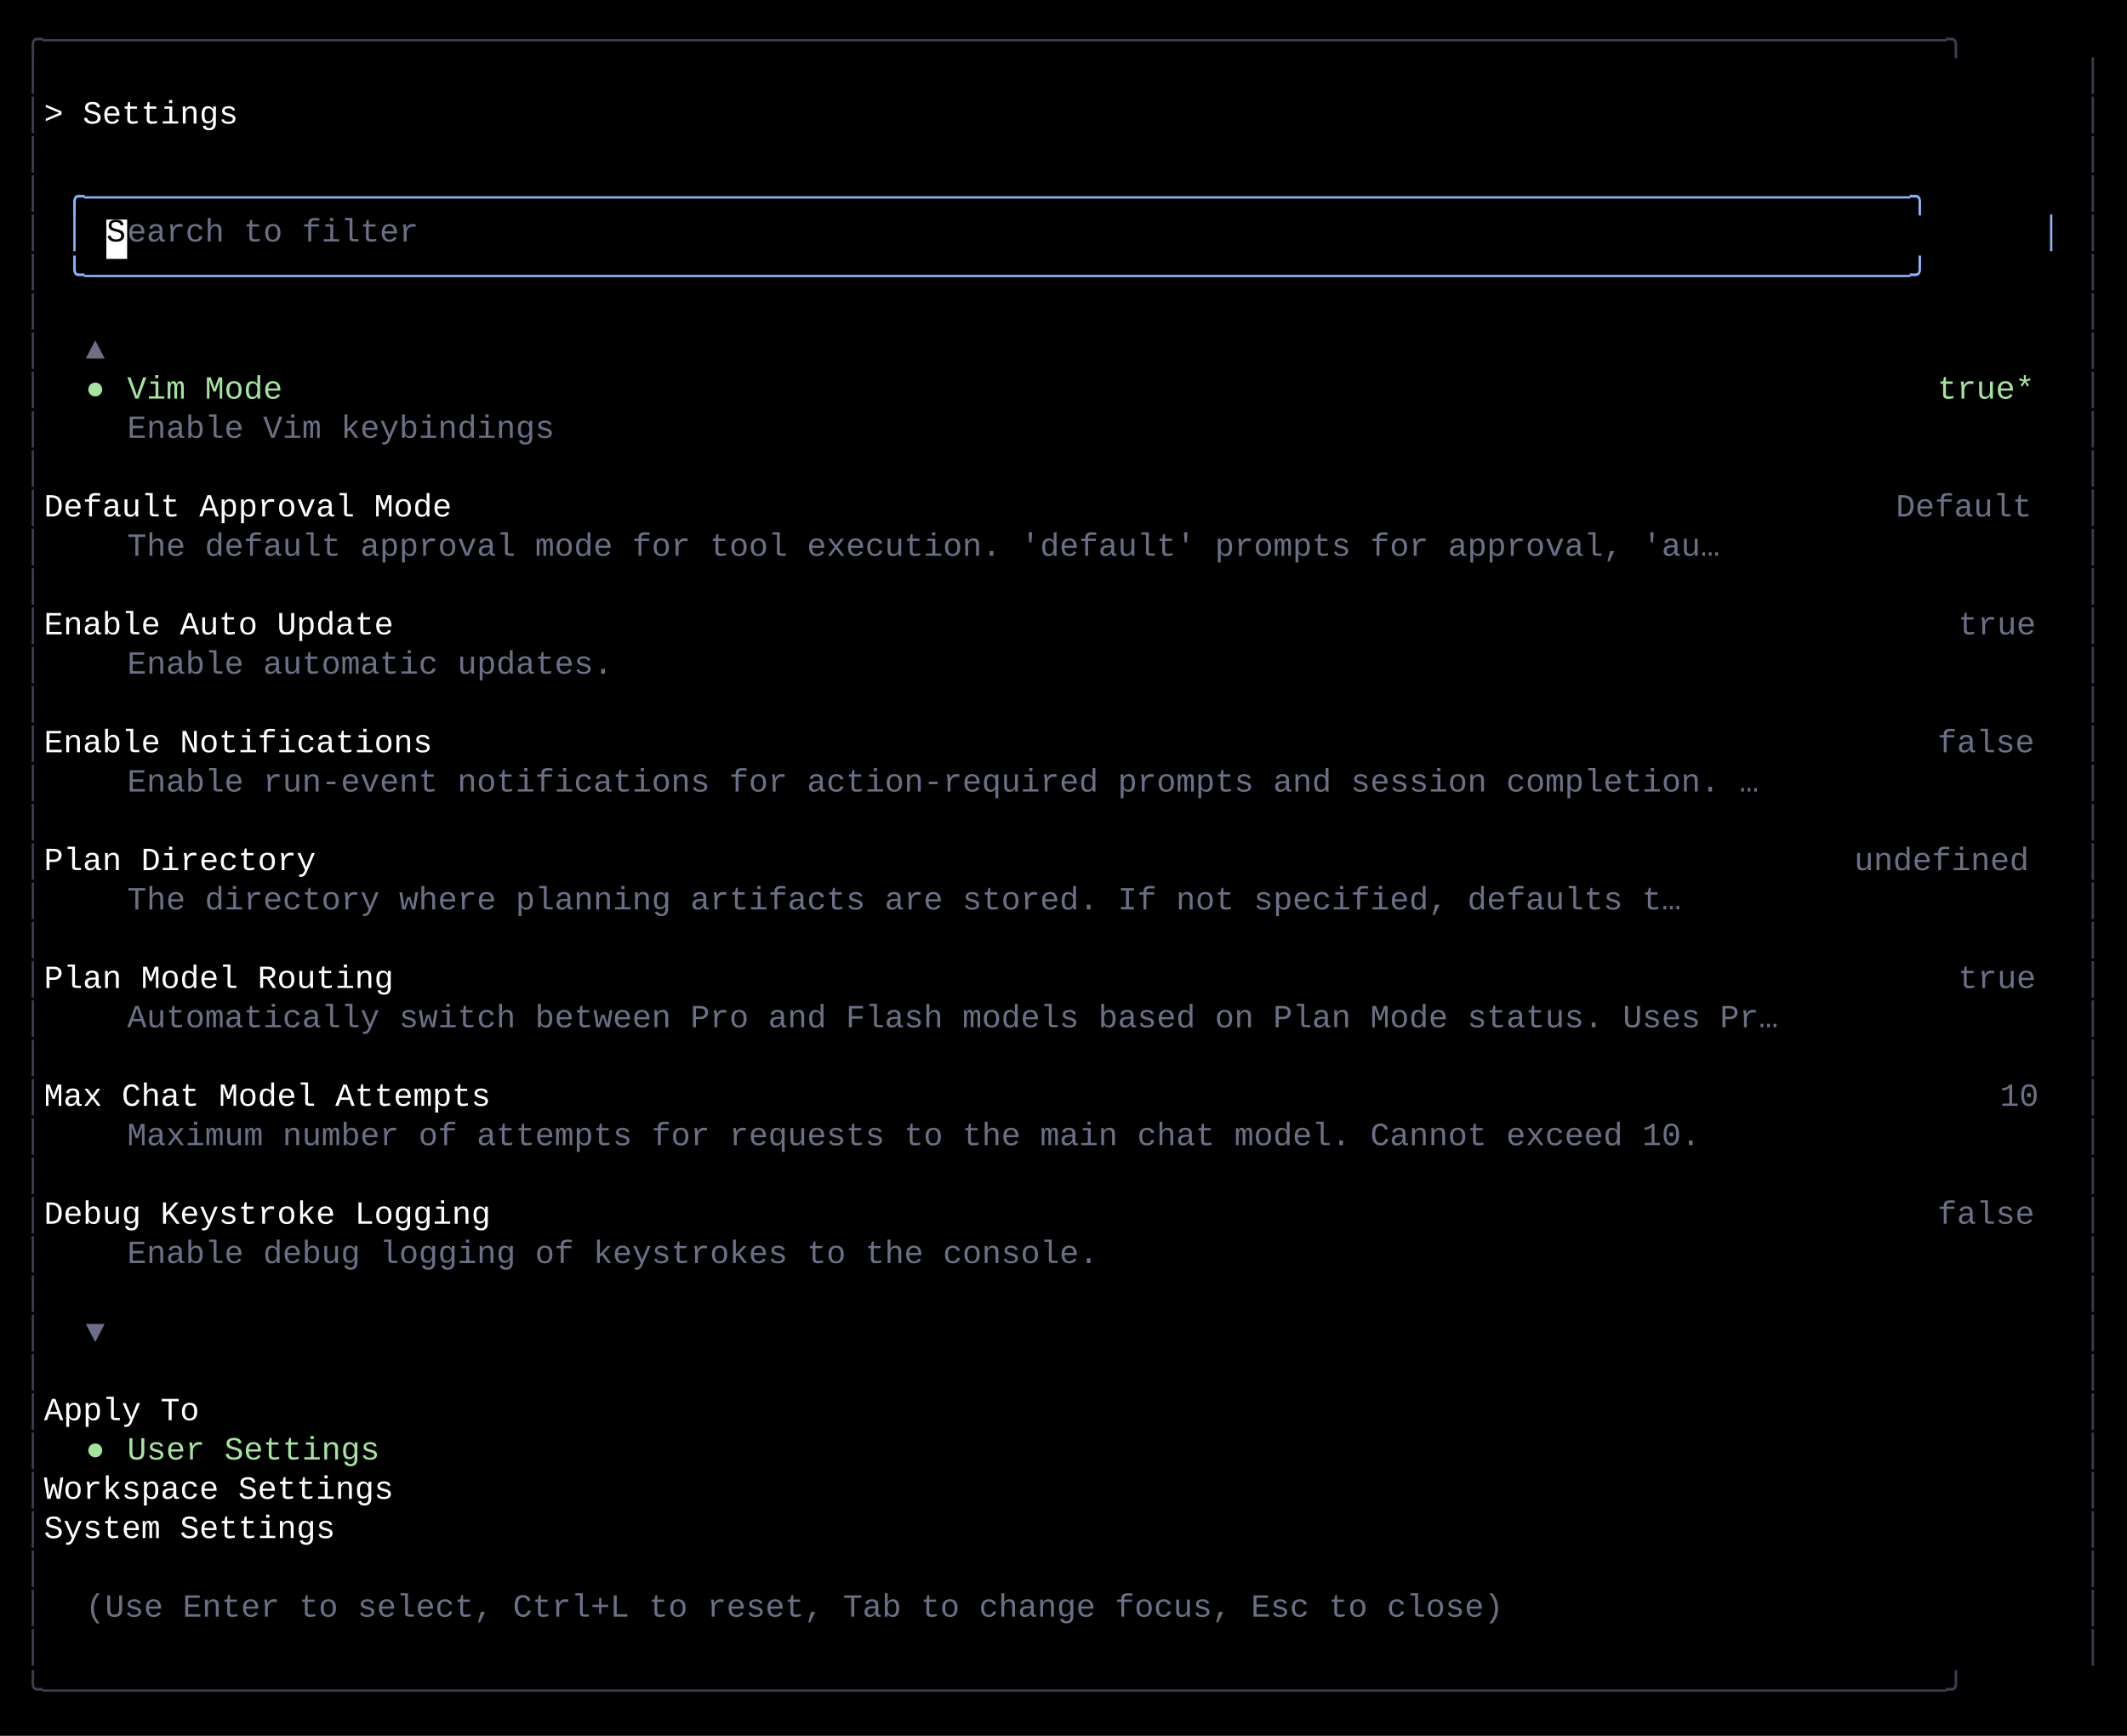
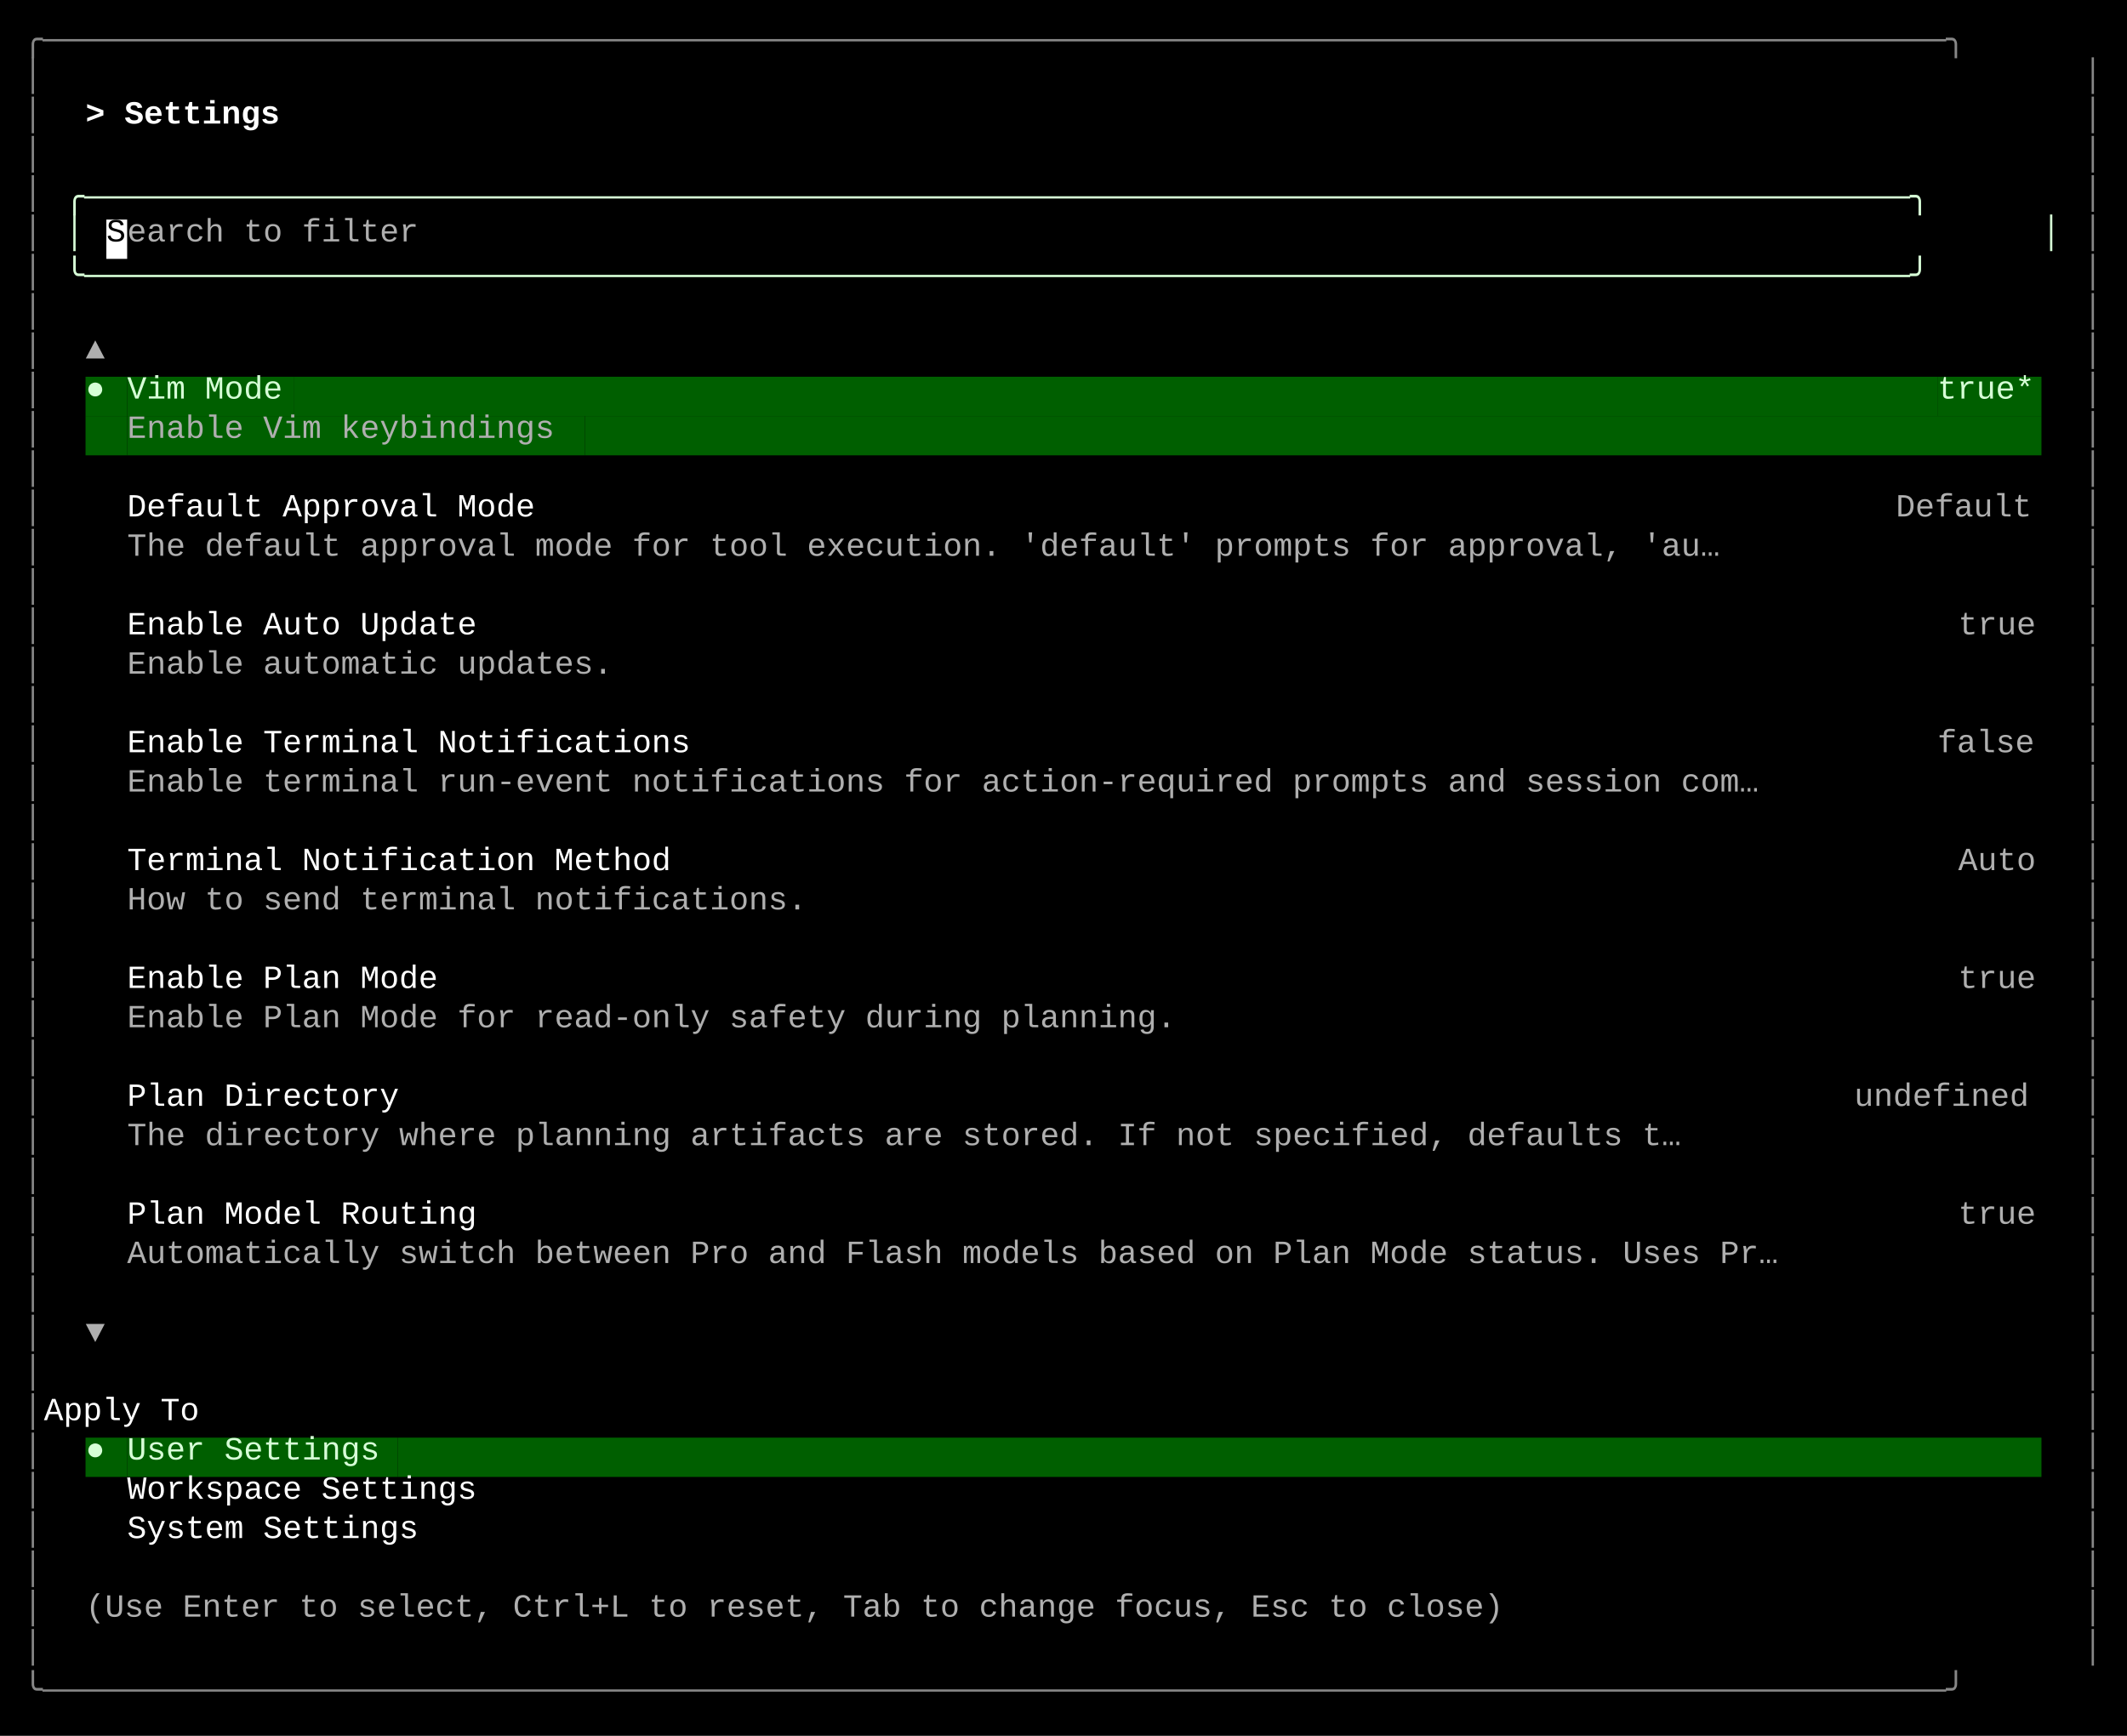
<svg xmlns="http://www.w3.org/2000/svg" width="920" height="751" viewBox="0 0 920 751">
  <style>
    text { font-family: Consolas, "Courier New", monospace; font-size: 14px; dominant-baseline: text-before-edge; white-space: pre; }
  </style>
  <rect width="920" height="751" fill="#000000" />
  <g transform="translate(10, 10)">
-     <text x="0" y="2" fill="#3d3f51" textLength="900" lengthAdjust="spacingAndGlyphs">╭──────────────────────────────────────────────────────────────────────────────────────────────────╮</text>
-     <text x="0" y="19" fill="#3d3f51" textLength="9" lengthAdjust="spacingAndGlyphs">│</text>
-     <text x="891" y="19" fill="#3d3f51" textLength="9" lengthAdjust="spacingAndGlyphs">│</text>
-     <text x="0" y="36" fill="#3d3f51" textLength="9" lengthAdjust="spacingAndGlyphs">│</text>
-     <text x="9" y="36" fill="#ffffff" textLength="882" lengthAdjust="spacingAndGlyphs">  &gt; Settings                                                                                      </text>
-     <text x="891" y="36" fill="#3d3f51" textLength="9" lengthAdjust="spacingAndGlyphs">│</text>
-     <text x="0" y="53" fill="#3d3f51" textLength="9" lengthAdjust="spacingAndGlyphs">│</text>
-     <text x="891" y="53" fill="#3d3f51" textLength="9" lengthAdjust="spacingAndGlyphs">│</text>
-     <text x="0" y="70" fill="#3d3f51" textLength="9" lengthAdjust="spacingAndGlyphs">│</text>
-     <text x="18" y="70" fill="#89b4fa" textLength="864" lengthAdjust="spacingAndGlyphs">╭──────────────────────────────────────────────────────────────────────────────────────────────╮</text>
-     <text x="891" y="70" fill="#3d3f51" textLength="9" lengthAdjust="spacingAndGlyphs">│</text>
-     <text x="0" y="87" fill="#3d3f51" textLength="9" lengthAdjust="spacingAndGlyphs">│</text>
-     <text x="18" y="87" fill="#89b4fa" textLength="9" lengthAdjust="spacingAndGlyphs">│</text>
+     <text x="0" y="2" fill="#878787" textLength="900" lengthAdjust="spacingAndGlyphs">╭──────────────────────────────────────────────────────────────────────────────────────────────────╮</text>
+     <text x="0" y="19" fill="#878787" textLength="9" lengthAdjust="spacingAndGlyphs">│</text>
+     <text x="891" y="19" fill="#878787" textLength="9" lengthAdjust="spacingAndGlyphs">│</text>
+     <text x="0" y="36" fill="#878787" textLength="9" lengthAdjust="spacingAndGlyphs">│</text>
+     <text x="27" y="36" fill="#ffffff" textLength="99" lengthAdjust="spacingAndGlyphs" font-weight="bold">&gt; Settings </text>
+     <text x="891" y="36" fill="#878787" textLength="9" lengthAdjust="spacingAndGlyphs">│</text>
+     <text x="0" y="53" fill="#878787" textLength="9" lengthAdjust="spacingAndGlyphs">│</text>
+     <text x="891" y="53" fill="#878787" textLength="9" lengthAdjust="spacingAndGlyphs">│</text>
+     <text x="0" y="70" fill="#878787" textLength="9" lengthAdjust="spacingAndGlyphs">│</text>
+     <text x="18" y="70" fill="#d7ffd7" textLength="864" lengthAdjust="spacingAndGlyphs">╭──────────────────────────────────────────────────────────────────────────────────────────────╮</text>
+     <text x="891" y="70" fill="#878787" textLength="9" lengthAdjust="spacingAndGlyphs">│</text>
+     <text x="0" y="87" fill="#878787" textLength="9" lengthAdjust="spacingAndGlyphs">│</text>
+     <text x="18" y="87" fill="#d7ffd7" textLength="9" lengthAdjust="spacingAndGlyphs">│</text>
    <rect x="36" y="85" width="9" height="17" fill="#ffffff" />
    <text x="36" y="87" fill="#000000" textLength="9" lengthAdjust="spacingAndGlyphs">S</text>
-     <text x="45" y="87" fill="#6c7086" textLength="135" lengthAdjust="spacingAndGlyphs">earch to filter</text>
-     <text x="873" y="87" fill="#89b4fa" textLength="9" lengthAdjust="spacingAndGlyphs">│</text>
-     <text x="891" y="87" fill="#3d3f51" textLength="9" lengthAdjust="spacingAndGlyphs">│</text>
-     <text x="0" y="104" fill="#3d3f51" textLength="9" lengthAdjust="spacingAndGlyphs">│</text>
-     <text x="18" y="104" fill="#89b4fa" textLength="864" lengthAdjust="spacingAndGlyphs">╰──────────────────────────────────────────────────────────────────────────────────────────────╯</text>
-     <text x="891" y="104" fill="#3d3f51" textLength="9" lengthAdjust="spacingAndGlyphs">│</text>
-     <text x="0" y="121" fill="#3d3f51" textLength="9" lengthAdjust="spacingAndGlyphs">│</text>
-     <text x="891" y="121" fill="#3d3f51" textLength="9" lengthAdjust="spacingAndGlyphs">│</text>
-     <text x="0" y="138" fill="#3d3f51" textLength="9" lengthAdjust="spacingAndGlyphs">│</text>
-     <text x="27" y="138" fill="#6c7086" textLength="9" lengthAdjust="spacingAndGlyphs">▲</text>
-     <text x="891" y="138" fill="#3d3f51" textLength="9" lengthAdjust="spacingAndGlyphs">│</text>
-     <text x="0" y="155" fill="#3d3f51" textLength="9" lengthAdjust="spacingAndGlyphs">│</text>
-     <text x="27" y="155" fill="#a6e3a1" textLength="9" lengthAdjust="spacingAndGlyphs">●</text>
-     <text x="45" y="155" fill="#a6e3a1" textLength="72" lengthAdjust="spacingAndGlyphs">Vim Mode</text>
-     <text x="828" y="155" fill="#a6e3a1" textLength="45" lengthAdjust="spacingAndGlyphs">true*</text>
-     <text x="891" y="155" fill="#3d3f51" textLength="9" lengthAdjust="spacingAndGlyphs">│</text>
-     <text x="0" y="172" fill="#3d3f51" textLength="9" lengthAdjust="spacingAndGlyphs">│</text>
-     <text x="45" y="172" fill="#6c7086" textLength="198" lengthAdjust="spacingAndGlyphs">Enable Vim keybindings</text>
-     <text x="891" y="172" fill="#3d3f51" textLength="9" lengthAdjust="spacingAndGlyphs">│</text>
-     <text x="0" y="189" fill="#3d3f51" textLength="9" lengthAdjust="spacingAndGlyphs">│</text>
-     <text x="891" y="189" fill="#3d3f51" textLength="9" lengthAdjust="spacingAndGlyphs">│</text>
-     <text x="0" y="206" fill="#3d3f51" textLength="9" lengthAdjust="spacingAndGlyphs">│</text>
-     <text x="9" y="206" fill="#ffffff" textLength="801" lengthAdjust="spacingAndGlyphs">    Default Approval Mode                                                                </text>
-     <text x="810" y="206" fill="#6c7086" textLength="63" lengthAdjust="spacingAndGlyphs">Default</text>
-     <text x="891" y="206" fill="#3d3f51" textLength="9" lengthAdjust="spacingAndGlyphs">│</text>
-     <text x="0" y="223" fill="#3d3f51" textLength="9" lengthAdjust="spacingAndGlyphs">│</text>
-     <text x="45" y="223" fill="#6c7086" textLength="738" lengthAdjust="spacingAndGlyphs">The default approval mode for tool execution. 'default' prompts for approval, 'au…</text>
-     <text x="891" y="223" fill="#3d3f51" textLength="9" lengthAdjust="spacingAndGlyphs">│</text>
-     <text x="0" y="240" fill="#3d3f51" textLength="9" lengthAdjust="spacingAndGlyphs">│</text>
-     <text x="891" y="240" fill="#3d3f51" textLength="9" lengthAdjust="spacingAndGlyphs">│</text>
-     <text x="0" y="257" fill="#3d3f51" textLength="9" lengthAdjust="spacingAndGlyphs">│</text>
-     <text x="9" y="257" fill="#ffffff" textLength="828" lengthAdjust="spacingAndGlyphs">    Enable Auto Update                                                                      </text>
-     <text x="837" y="257" fill="#6c7086" textLength="36" lengthAdjust="spacingAndGlyphs">true</text>
-     <text x="891" y="257" fill="#3d3f51" textLength="9" lengthAdjust="spacingAndGlyphs">│</text>
-     <text x="0" y="274" fill="#3d3f51" textLength="9" lengthAdjust="spacingAndGlyphs">│</text>
-     <text x="45" y="274" fill="#6c7086" textLength="225" lengthAdjust="spacingAndGlyphs">Enable automatic updates.</text>
-     <text x="891" y="274" fill="#3d3f51" textLength="9" lengthAdjust="spacingAndGlyphs">│</text>
-     <text x="0" y="291" fill="#3d3f51" textLength="9" lengthAdjust="spacingAndGlyphs">│</text>
-     <text x="891" y="291" fill="#3d3f51" textLength="9" lengthAdjust="spacingAndGlyphs">│</text>
-     <text x="0" y="308" fill="#3d3f51" textLength="9" lengthAdjust="spacingAndGlyphs">│</text>
-     <text x="9" y="308" fill="#ffffff" textLength="819" lengthAdjust="spacingAndGlyphs">    Enable Notifications                                                                   </text>
-     <text x="828" y="308" fill="#6c7086" textLength="45" lengthAdjust="spacingAndGlyphs">false</text>
-     <text x="891" y="308" fill="#3d3f51" textLength="9" lengthAdjust="spacingAndGlyphs">│</text>
-     <text x="0" y="325" fill="#3d3f51" textLength="9" lengthAdjust="spacingAndGlyphs">│</text>
-     <text x="45" y="325" fill="#6c7086" textLength="756" lengthAdjust="spacingAndGlyphs">Enable run-event notifications for action-required prompts and session completion. …</text>
-     <text x="891" y="325" fill="#3d3f51" textLength="9" lengthAdjust="spacingAndGlyphs">│</text>
-     <text x="0" y="342" fill="#3d3f51" textLength="9" lengthAdjust="spacingAndGlyphs">│</text>
-     <text x="891" y="342" fill="#3d3f51" textLength="9" lengthAdjust="spacingAndGlyphs">│</text>
-     <text x="0" y="359" fill="#3d3f51" textLength="9" lengthAdjust="spacingAndGlyphs">│</text>
-     <text x="9" y="359" fill="#ffffff" textLength="783" lengthAdjust="spacingAndGlyphs">    Plan Directory                                                                     </text>
-     <text x="792" y="359" fill="#6c7086" textLength="81" lengthAdjust="spacingAndGlyphs">undefined</text>
-     <text x="891" y="359" fill="#3d3f51" textLength="9" lengthAdjust="spacingAndGlyphs">│</text>
-     <text x="0" y="376" fill="#3d3f51" textLength="9" lengthAdjust="spacingAndGlyphs">│</text>
-     <text x="45" y="376" fill="#6c7086" textLength="720" lengthAdjust="spacingAndGlyphs">The directory where planning artifacts are stored. If not specified, defaults t…</text>
-     <text x="891" y="376" fill="#3d3f51" textLength="9" lengthAdjust="spacingAndGlyphs">│</text>
-     <text x="0" y="393" fill="#3d3f51" textLength="9" lengthAdjust="spacingAndGlyphs">│</text>
-     <text x="891" y="393" fill="#3d3f51" textLength="9" lengthAdjust="spacingAndGlyphs">│</text>
-     <text x="0" y="410" fill="#3d3f51" textLength="9" lengthAdjust="spacingAndGlyphs">│</text>
-     <text x="9" y="410" fill="#ffffff" textLength="828" lengthAdjust="spacingAndGlyphs">    Plan Model Routing                                                                      </text>
-     <text x="837" y="410" fill="#6c7086" textLength="36" lengthAdjust="spacingAndGlyphs">true</text>
-     <text x="891" y="410" fill="#3d3f51" textLength="9" lengthAdjust="spacingAndGlyphs">│</text>
-     <text x="0" y="427" fill="#3d3f51" textLength="9" lengthAdjust="spacingAndGlyphs">│</text>
-     <text x="45" y="427" fill="#6c7086" textLength="765" lengthAdjust="spacingAndGlyphs">Automatically switch between Pro and Flash models based on Plan Mode status. Uses Pr…</text>
-     <text x="891" y="427" fill="#3d3f51" textLength="9" lengthAdjust="spacingAndGlyphs">│</text>
-     <text x="0" y="444" fill="#3d3f51" textLength="9" lengthAdjust="spacingAndGlyphs">│</text>
-     <text x="891" y="444" fill="#3d3f51" textLength="9" lengthAdjust="spacingAndGlyphs">│</text>
-     <text x="0" y="461" fill="#3d3f51" textLength="9" lengthAdjust="spacingAndGlyphs">│</text>
-     <text x="9" y="461" fill="#ffffff" textLength="846" lengthAdjust="spacingAndGlyphs">    Max Chat Model Attempts                                                                   </text>
-     <text x="855" y="461" fill="#6c7086" textLength="18" lengthAdjust="spacingAndGlyphs">10</text>
-     <text x="891" y="461" fill="#3d3f51" textLength="9" lengthAdjust="spacingAndGlyphs">│</text>
-     <text x="0" y="478" fill="#3d3f51" textLength="9" lengthAdjust="spacingAndGlyphs">│</text>
-     <text x="45" y="478" fill="#6c7086" textLength="729" lengthAdjust="spacingAndGlyphs">Maximum number of attempts for requests to the main chat model. Cannot exceed 10.</text>
-     <text x="891" y="478" fill="#3d3f51" textLength="9" lengthAdjust="spacingAndGlyphs">│</text>
-     <text x="0" y="495" fill="#3d3f51" textLength="9" lengthAdjust="spacingAndGlyphs">│</text>
-     <text x="891" y="495" fill="#3d3f51" textLength="9" lengthAdjust="spacingAndGlyphs">│</text>
-     <text x="0" y="512" fill="#3d3f51" textLength="9" lengthAdjust="spacingAndGlyphs">│</text>
-     <text x="9" y="512" fill="#ffffff" textLength="819" lengthAdjust="spacingAndGlyphs">    Debug Keystroke Logging                                                                </text>
-     <text x="828" y="512" fill="#6c7086" textLength="45" lengthAdjust="spacingAndGlyphs">false</text>
-     <text x="891" y="512" fill="#3d3f51" textLength="9" lengthAdjust="spacingAndGlyphs">│</text>
-     <text x="0" y="529" fill="#3d3f51" textLength="9" lengthAdjust="spacingAndGlyphs">│</text>
-     <text x="45" y="529" fill="#6c7086" textLength="450" lengthAdjust="spacingAndGlyphs">Enable debug logging of keystrokes to the console.</text>
-     <text x="891" y="529" fill="#3d3f51" textLength="9" lengthAdjust="spacingAndGlyphs">│</text>
-     <text x="0" y="546" fill="#3d3f51" textLength="9" lengthAdjust="spacingAndGlyphs">│</text>
-     <text x="891" y="546" fill="#3d3f51" textLength="9" lengthAdjust="spacingAndGlyphs">│</text>
-     <text x="0" y="563" fill="#3d3f51" textLength="9" lengthAdjust="spacingAndGlyphs">│</text>
-     <text x="27" y="563" fill="#6c7086" textLength="9" lengthAdjust="spacingAndGlyphs">▼</text>
-     <text x="891" y="563" fill="#3d3f51" textLength="9" lengthAdjust="spacingAndGlyphs">│</text>
-     <text x="0" y="580" fill="#3d3f51" textLength="9" lengthAdjust="spacingAndGlyphs">│</text>
-     <text x="891" y="580" fill="#3d3f51" textLength="9" lengthAdjust="spacingAndGlyphs">│</text>
-     <text x="0" y="597" fill="#3d3f51" textLength="9" lengthAdjust="spacingAndGlyphs">│</text>
+     <text x="45" y="87" fill="#afafaf" textLength="135" lengthAdjust="spacingAndGlyphs">earch to filter</text>
+     <text x="873" y="87" fill="#d7ffd7" textLength="9" lengthAdjust="spacingAndGlyphs">│</text>
+     <text x="891" y="87" fill="#878787" textLength="9" lengthAdjust="spacingAndGlyphs">│</text>
+     <text x="0" y="104" fill="#878787" textLength="9" lengthAdjust="spacingAndGlyphs">│</text>
+     <text x="18" y="104" fill="#d7ffd7" textLength="864" lengthAdjust="spacingAndGlyphs">╰──────────────────────────────────────────────────────────────────────────────────────────────╯</text>
+     <text x="891" y="104" fill="#878787" textLength="9" lengthAdjust="spacingAndGlyphs">│</text>
+     <text x="0" y="121" fill="#878787" textLength="9" lengthAdjust="spacingAndGlyphs">│</text>
+     <text x="891" y="121" fill="#878787" textLength="9" lengthAdjust="spacingAndGlyphs">│</text>
+     <text x="0" y="138" fill="#878787" textLength="9" lengthAdjust="spacingAndGlyphs">│</text>
+     <text x="27" y="138" fill="#afafaf" textLength="9" lengthAdjust="spacingAndGlyphs">▲</text>
+     <text x="891" y="138" fill="#878787" textLength="9" lengthAdjust="spacingAndGlyphs">│</text>
+     <text x="0" y="155" fill="#878787" textLength="9" lengthAdjust="spacingAndGlyphs">│</text>
+     <rect x="27" y="153" width="9" height="17" fill="#005f00" />
+     <text x="27" y="155" fill="#d7ffd7" textLength="9" lengthAdjust="spacingAndGlyphs">●</text>
+     <rect x="36" y="153" width="9" height="17" fill="#005f00" />
+     <rect x="45" y="153" width="72" height="17" fill="#005f00" />
+     <text x="45" y="155" fill="#d7ffd7" textLength="72" lengthAdjust="spacingAndGlyphs">Vim Mode</text>
+     <rect x="117" y="153" width="711" height="17" fill="#005f00" />
+     <rect x="828" y="153" width="45" height="17" fill="#005f00" />
+     <text x="828" y="155" fill="#d7ffd7" textLength="45" lengthAdjust="spacingAndGlyphs">true*</text>
+     <text x="891" y="155" fill="#878787" textLength="9" lengthAdjust="spacingAndGlyphs">│</text>
+     <text x="0" y="172" fill="#878787" textLength="9" lengthAdjust="spacingAndGlyphs">│</text>
+     <rect x="27" y="170" width="18" height="17" fill="#005f00" />
+     <rect x="45" y="170" width="198" height="17" fill="#005f00" />
+     <text x="45" y="172" fill="#afafaf" textLength="198" lengthAdjust="spacingAndGlyphs">Enable Vim keybindings</text>
+     <rect x="243" y="170" width="630" height="17" fill="#005f00" />
+     <text x="891" y="172" fill="#878787" textLength="9" lengthAdjust="spacingAndGlyphs">│</text>
+     <text x="0" y="189" fill="#878787" textLength="9" lengthAdjust="spacingAndGlyphs">│</text>
+     <text x="891" y="189" fill="#878787" textLength="9" lengthAdjust="spacingAndGlyphs">│</text>
+     <text x="0" y="206" fill="#878787" textLength="9" lengthAdjust="spacingAndGlyphs">│</text>
+     <text x="45" y="206" fill="#ffffff" textLength="189" lengthAdjust="spacingAndGlyphs">Default Approval Mode</text>
+     <text x="810" y="206" fill="#afafaf" textLength="63" lengthAdjust="spacingAndGlyphs">Default</text>
+     <text x="891" y="206" fill="#878787" textLength="9" lengthAdjust="spacingAndGlyphs">│</text>
+     <text x="0" y="223" fill="#878787" textLength="9" lengthAdjust="spacingAndGlyphs">│</text>
+     <text x="45" y="223" fill="#afafaf" textLength="738" lengthAdjust="spacingAndGlyphs">The default approval mode for tool execution. 'default' prompts for approval, 'au…</text>
+     <text x="891" y="223" fill="#878787" textLength="9" lengthAdjust="spacingAndGlyphs">│</text>
+     <text x="0" y="240" fill="#878787" textLength="9" lengthAdjust="spacingAndGlyphs">│</text>
+     <text x="891" y="240" fill="#878787" textLength="9" lengthAdjust="spacingAndGlyphs">│</text>
+     <text x="0" y="257" fill="#878787" textLength="9" lengthAdjust="spacingAndGlyphs">│</text>
+     <text x="45" y="257" fill="#ffffff" textLength="162" lengthAdjust="spacingAndGlyphs">Enable Auto Update</text>
+     <text x="837" y="257" fill="#afafaf" textLength="36" lengthAdjust="spacingAndGlyphs">true</text>
+     <text x="891" y="257" fill="#878787" textLength="9" lengthAdjust="spacingAndGlyphs">│</text>
+     <text x="0" y="274" fill="#878787" textLength="9" lengthAdjust="spacingAndGlyphs">│</text>
+     <text x="45" y="274" fill="#afafaf" textLength="225" lengthAdjust="spacingAndGlyphs">Enable automatic updates.</text>
+     <text x="891" y="274" fill="#878787" textLength="9" lengthAdjust="spacingAndGlyphs">│</text>
+     <text x="0" y="291" fill="#878787" textLength="9" lengthAdjust="spacingAndGlyphs">│</text>
+     <text x="891" y="291" fill="#878787" textLength="9" lengthAdjust="spacingAndGlyphs">│</text>
+     <text x="0" y="308" fill="#878787" textLength="9" lengthAdjust="spacingAndGlyphs">│</text>
+     <text x="45" y="308" fill="#ffffff" textLength="261" lengthAdjust="spacingAndGlyphs">Enable Terminal Notifications</text>
+     <text x="828" y="308" fill="#afafaf" textLength="45" lengthAdjust="spacingAndGlyphs">false</text>
+     <text x="891" y="308" fill="#878787" textLength="9" lengthAdjust="spacingAndGlyphs">│</text>
+     <text x="0" y="325" fill="#878787" textLength="9" lengthAdjust="spacingAndGlyphs">│</text>
+     <text x="45" y="325" fill="#afafaf" textLength="756" lengthAdjust="spacingAndGlyphs">Enable terminal run-event notifications for action-required prompts and session com…</text>
+     <text x="891" y="325" fill="#878787" textLength="9" lengthAdjust="spacingAndGlyphs">│</text>
+     <text x="0" y="342" fill="#878787" textLength="9" lengthAdjust="spacingAndGlyphs">│</text>
+     <text x="891" y="342" fill="#878787" textLength="9" lengthAdjust="spacingAndGlyphs">│</text>
+     <text x="0" y="359" fill="#878787" textLength="9" lengthAdjust="spacingAndGlyphs">│</text>
+     <text x="45" y="359" fill="#ffffff" textLength="252" lengthAdjust="spacingAndGlyphs">Terminal Notification Method</text>
+     <text x="837" y="359" fill="#afafaf" textLength="36" lengthAdjust="spacingAndGlyphs">Auto</text>
+     <text x="891" y="359" fill="#878787" textLength="9" lengthAdjust="spacingAndGlyphs">│</text>
+     <text x="0" y="376" fill="#878787" textLength="9" lengthAdjust="spacingAndGlyphs">│</text>
+     <text x="45" y="376" fill="#afafaf" textLength="315" lengthAdjust="spacingAndGlyphs">How to send terminal notifications.</text>
+     <text x="891" y="376" fill="#878787" textLength="9" lengthAdjust="spacingAndGlyphs">│</text>
+     <text x="0" y="393" fill="#878787" textLength="9" lengthAdjust="spacingAndGlyphs">│</text>
+     <text x="891" y="393" fill="#878787" textLength="9" lengthAdjust="spacingAndGlyphs">│</text>
+     <text x="0" y="410" fill="#878787" textLength="9" lengthAdjust="spacingAndGlyphs">│</text>
+     <text x="45" y="410" fill="#ffffff" textLength="144" lengthAdjust="spacingAndGlyphs">Enable Plan Mode</text>
+     <text x="837" y="410" fill="#afafaf" textLength="36" lengthAdjust="spacingAndGlyphs">true</text>
+     <text x="891" y="410" fill="#878787" textLength="9" lengthAdjust="spacingAndGlyphs">│</text>
+     <text x="0" y="427" fill="#878787" textLength="9" lengthAdjust="spacingAndGlyphs">│</text>
+     <text x="45" y="427" fill="#afafaf" textLength="486" lengthAdjust="spacingAndGlyphs">Enable Plan Mode for read-only safety during planning.</text>
+     <text x="891" y="427" fill="#878787" textLength="9" lengthAdjust="spacingAndGlyphs">│</text>
+     <text x="0" y="444" fill="#878787" textLength="9" lengthAdjust="spacingAndGlyphs">│</text>
+     <text x="891" y="444" fill="#878787" textLength="9" lengthAdjust="spacingAndGlyphs">│</text>
+     <text x="0" y="461" fill="#878787" textLength="9" lengthAdjust="spacingAndGlyphs">│</text>
+     <text x="45" y="461" fill="#ffffff" textLength="126" lengthAdjust="spacingAndGlyphs">Plan Directory</text>
+     <text x="792" y="461" fill="#afafaf" textLength="81" lengthAdjust="spacingAndGlyphs">undefined</text>
+     <text x="891" y="461" fill="#878787" textLength="9" lengthAdjust="spacingAndGlyphs">│</text>
+     <text x="0" y="478" fill="#878787" textLength="9" lengthAdjust="spacingAndGlyphs">│</text>
+     <text x="45" y="478" fill="#afafaf" textLength="720" lengthAdjust="spacingAndGlyphs">The directory where planning artifacts are stored. If not specified, defaults t…</text>
+     <text x="891" y="478" fill="#878787" textLength="9" lengthAdjust="spacingAndGlyphs">│</text>
+     <text x="0" y="495" fill="#878787" textLength="9" lengthAdjust="spacingAndGlyphs">│</text>
+     <text x="891" y="495" fill="#878787" textLength="9" lengthAdjust="spacingAndGlyphs">│</text>
+     <text x="0" y="512" fill="#878787" textLength="9" lengthAdjust="spacingAndGlyphs">│</text>
+     <text x="45" y="512" fill="#ffffff" textLength="162" lengthAdjust="spacingAndGlyphs">Plan Model Routing</text>
+     <text x="837" y="512" fill="#afafaf" textLength="36" lengthAdjust="spacingAndGlyphs">true</text>
+     <text x="891" y="512" fill="#878787" textLength="9" lengthAdjust="spacingAndGlyphs">│</text>
+     <text x="0" y="529" fill="#878787" textLength="9" lengthAdjust="spacingAndGlyphs">│</text>
+     <text x="45" y="529" fill="#afafaf" textLength="765" lengthAdjust="spacingAndGlyphs">Automatically switch between Pro and Flash models based on Plan Mode status. Uses Pr…</text>
+     <text x="891" y="529" fill="#878787" textLength="9" lengthAdjust="spacingAndGlyphs">│</text>
+     <text x="0" y="546" fill="#878787" textLength="9" lengthAdjust="spacingAndGlyphs">│</text>
+     <text x="891" y="546" fill="#878787" textLength="9" lengthAdjust="spacingAndGlyphs">│</text>
+     <text x="0" y="563" fill="#878787" textLength="9" lengthAdjust="spacingAndGlyphs">│</text>
+     <text x="27" y="563" fill="#afafaf" textLength="9" lengthAdjust="spacingAndGlyphs">▼</text>
+     <text x="891" y="563" fill="#878787" textLength="9" lengthAdjust="spacingAndGlyphs">│</text>
+     <text x="0" y="580" fill="#878787" textLength="9" lengthAdjust="spacingAndGlyphs">│</text>
+     <text x="891" y="580" fill="#878787" textLength="9" lengthAdjust="spacingAndGlyphs">│</text>
+     <text x="0" y="597" fill="#878787" textLength="9" lengthAdjust="spacingAndGlyphs">│</text>
    <text x="9" y="597" fill="#ffffff" textLength="882" lengthAdjust="spacingAndGlyphs">    Apply To                                                                                      </text>
-     <text x="891" y="597" fill="#3d3f51" textLength="9" lengthAdjust="spacingAndGlyphs">│</text>
-     <text x="0" y="614" fill="#3d3f51" textLength="9" lengthAdjust="spacingAndGlyphs">│</text>
-     <text x="27" y="614" fill="#a6e3a1" textLength="9" lengthAdjust="spacingAndGlyphs">●</text>
-     <text x="45" y="614" fill="#a6e3a1" textLength="117" lengthAdjust="spacingAndGlyphs">User Settings</text>
-     <text x="891" y="614" fill="#3d3f51" textLength="9" lengthAdjust="spacingAndGlyphs">│</text>
-     <text x="0" y="631" fill="#3d3f51" textLength="9" lengthAdjust="spacingAndGlyphs">│</text>
-     <text x="9" y="631" fill="#ffffff" textLength="882" lengthAdjust="spacingAndGlyphs">    Workspace Settings                                                                            </text>
-     <text x="891" y="631" fill="#3d3f51" textLength="9" lengthAdjust="spacingAndGlyphs">│</text>
-     <text x="0" y="648" fill="#3d3f51" textLength="9" lengthAdjust="spacingAndGlyphs">│</text>
-     <text x="9" y="648" fill="#ffffff" textLength="882" lengthAdjust="spacingAndGlyphs">    System Settings                                                                               </text>
-     <text x="891" y="648" fill="#3d3f51" textLength="9" lengthAdjust="spacingAndGlyphs">│</text>
-     <text x="0" y="665" fill="#3d3f51" textLength="9" lengthAdjust="spacingAndGlyphs">│</text>
-     <text x="891" y="665" fill="#3d3f51" textLength="9" lengthAdjust="spacingAndGlyphs">│</text>
-     <text x="0" y="682" fill="#3d3f51" textLength="9" lengthAdjust="spacingAndGlyphs">│</text>
-     <text x="27" y="682" fill="#6c7086" textLength="657" lengthAdjust="spacingAndGlyphs">(Use Enter to select, Ctrl+L to reset, Tab to change focus, Esc to close)</text>
-     <text x="891" y="682" fill="#3d3f51" textLength="9" lengthAdjust="spacingAndGlyphs">│</text>
-     <text x="0" y="699" fill="#3d3f51" textLength="9" lengthAdjust="spacingAndGlyphs">│</text>
-     <text x="891" y="699" fill="#3d3f51" textLength="9" lengthAdjust="spacingAndGlyphs">│</text>
-     <text x="0" y="716" fill="#3d3f51" textLength="900" lengthAdjust="spacingAndGlyphs">╰──────────────────────────────────────────────────────────────────────────────────────────────────╯</text>
+     <text x="891" y="597" fill="#878787" textLength="9" lengthAdjust="spacingAndGlyphs">│</text>
+     <text x="0" y="614" fill="#878787" textLength="9" lengthAdjust="spacingAndGlyphs">│</text>
+     <rect x="27" y="612" width="9" height="17" fill="#005f00" />
+     <text x="27" y="614" fill="#d7ffd7" textLength="9" lengthAdjust="spacingAndGlyphs">●</text>
+     <rect x="36" y="612" width="9" height="17" fill="#005f00" />
+     <rect x="45" y="612" width="117" height="17" fill="#005f00" />
+     <text x="45" y="614" fill="#d7ffd7" textLength="117" lengthAdjust="spacingAndGlyphs">User Settings</text>
+     <rect x="162" y="612" width="711" height="17" fill="#005f00" />
+     <text x="891" y="614" fill="#878787" textLength="9" lengthAdjust="spacingAndGlyphs">│</text>
+     <text x="0" y="631" fill="#878787" textLength="9" lengthAdjust="spacingAndGlyphs">│</text>
+     <text x="45" y="631" fill="#ffffff" textLength="162" lengthAdjust="spacingAndGlyphs">Workspace Settings</text>
+     <text x="891" y="631" fill="#878787" textLength="9" lengthAdjust="spacingAndGlyphs">│</text>
+     <text x="0" y="648" fill="#878787" textLength="9" lengthAdjust="spacingAndGlyphs">│</text>
+     <text x="45" y="648" fill="#ffffff" textLength="135" lengthAdjust="spacingAndGlyphs">System Settings</text>
+     <text x="891" y="648" fill="#878787" textLength="9" lengthAdjust="spacingAndGlyphs">│</text>
+     <text x="0" y="665" fill="#878787" textLength="9" lengthAdjust="spacingAndGlyphs">│</text>
+     <text x="891" y="665" fill="#878787" textLength="9" lengthAdjust="spacingAndGlyphs">│</text>
+     <text x="0" y="682" fill="#878787" textLength="9" lengthAdjust="spacingAndGlyphs">│</text>
+     <text x="27" y="682" fill="#afafaf" textLength="657" lengthAdjust="spacingAndGlyphs">(Use Enter to select, Ctrl+L to reset, Tab to change focus, Esc to close)</text>
+     <text x="891" y="682" fill="#878787" textLength="9" lengthAdjust="spacingAndGlyphs">│</text>
+     <text x="0" y="699" fill="#878787" textLength="9" lengthAdjust="spacingAndGlyphs">│</text>
+     <text x="891" y="699" fill="#878787" textLength="9" lengthAdjust="spacingAndGlyphs">│</text>
+     <text x="0" y="716" fill="#878787" textLength="900" lengthAdjust="spacingAndGlyphs">╰──────────────────────────────────────────────────────────────────────────────────────────────────╯</text>
  </g>
</svg>
